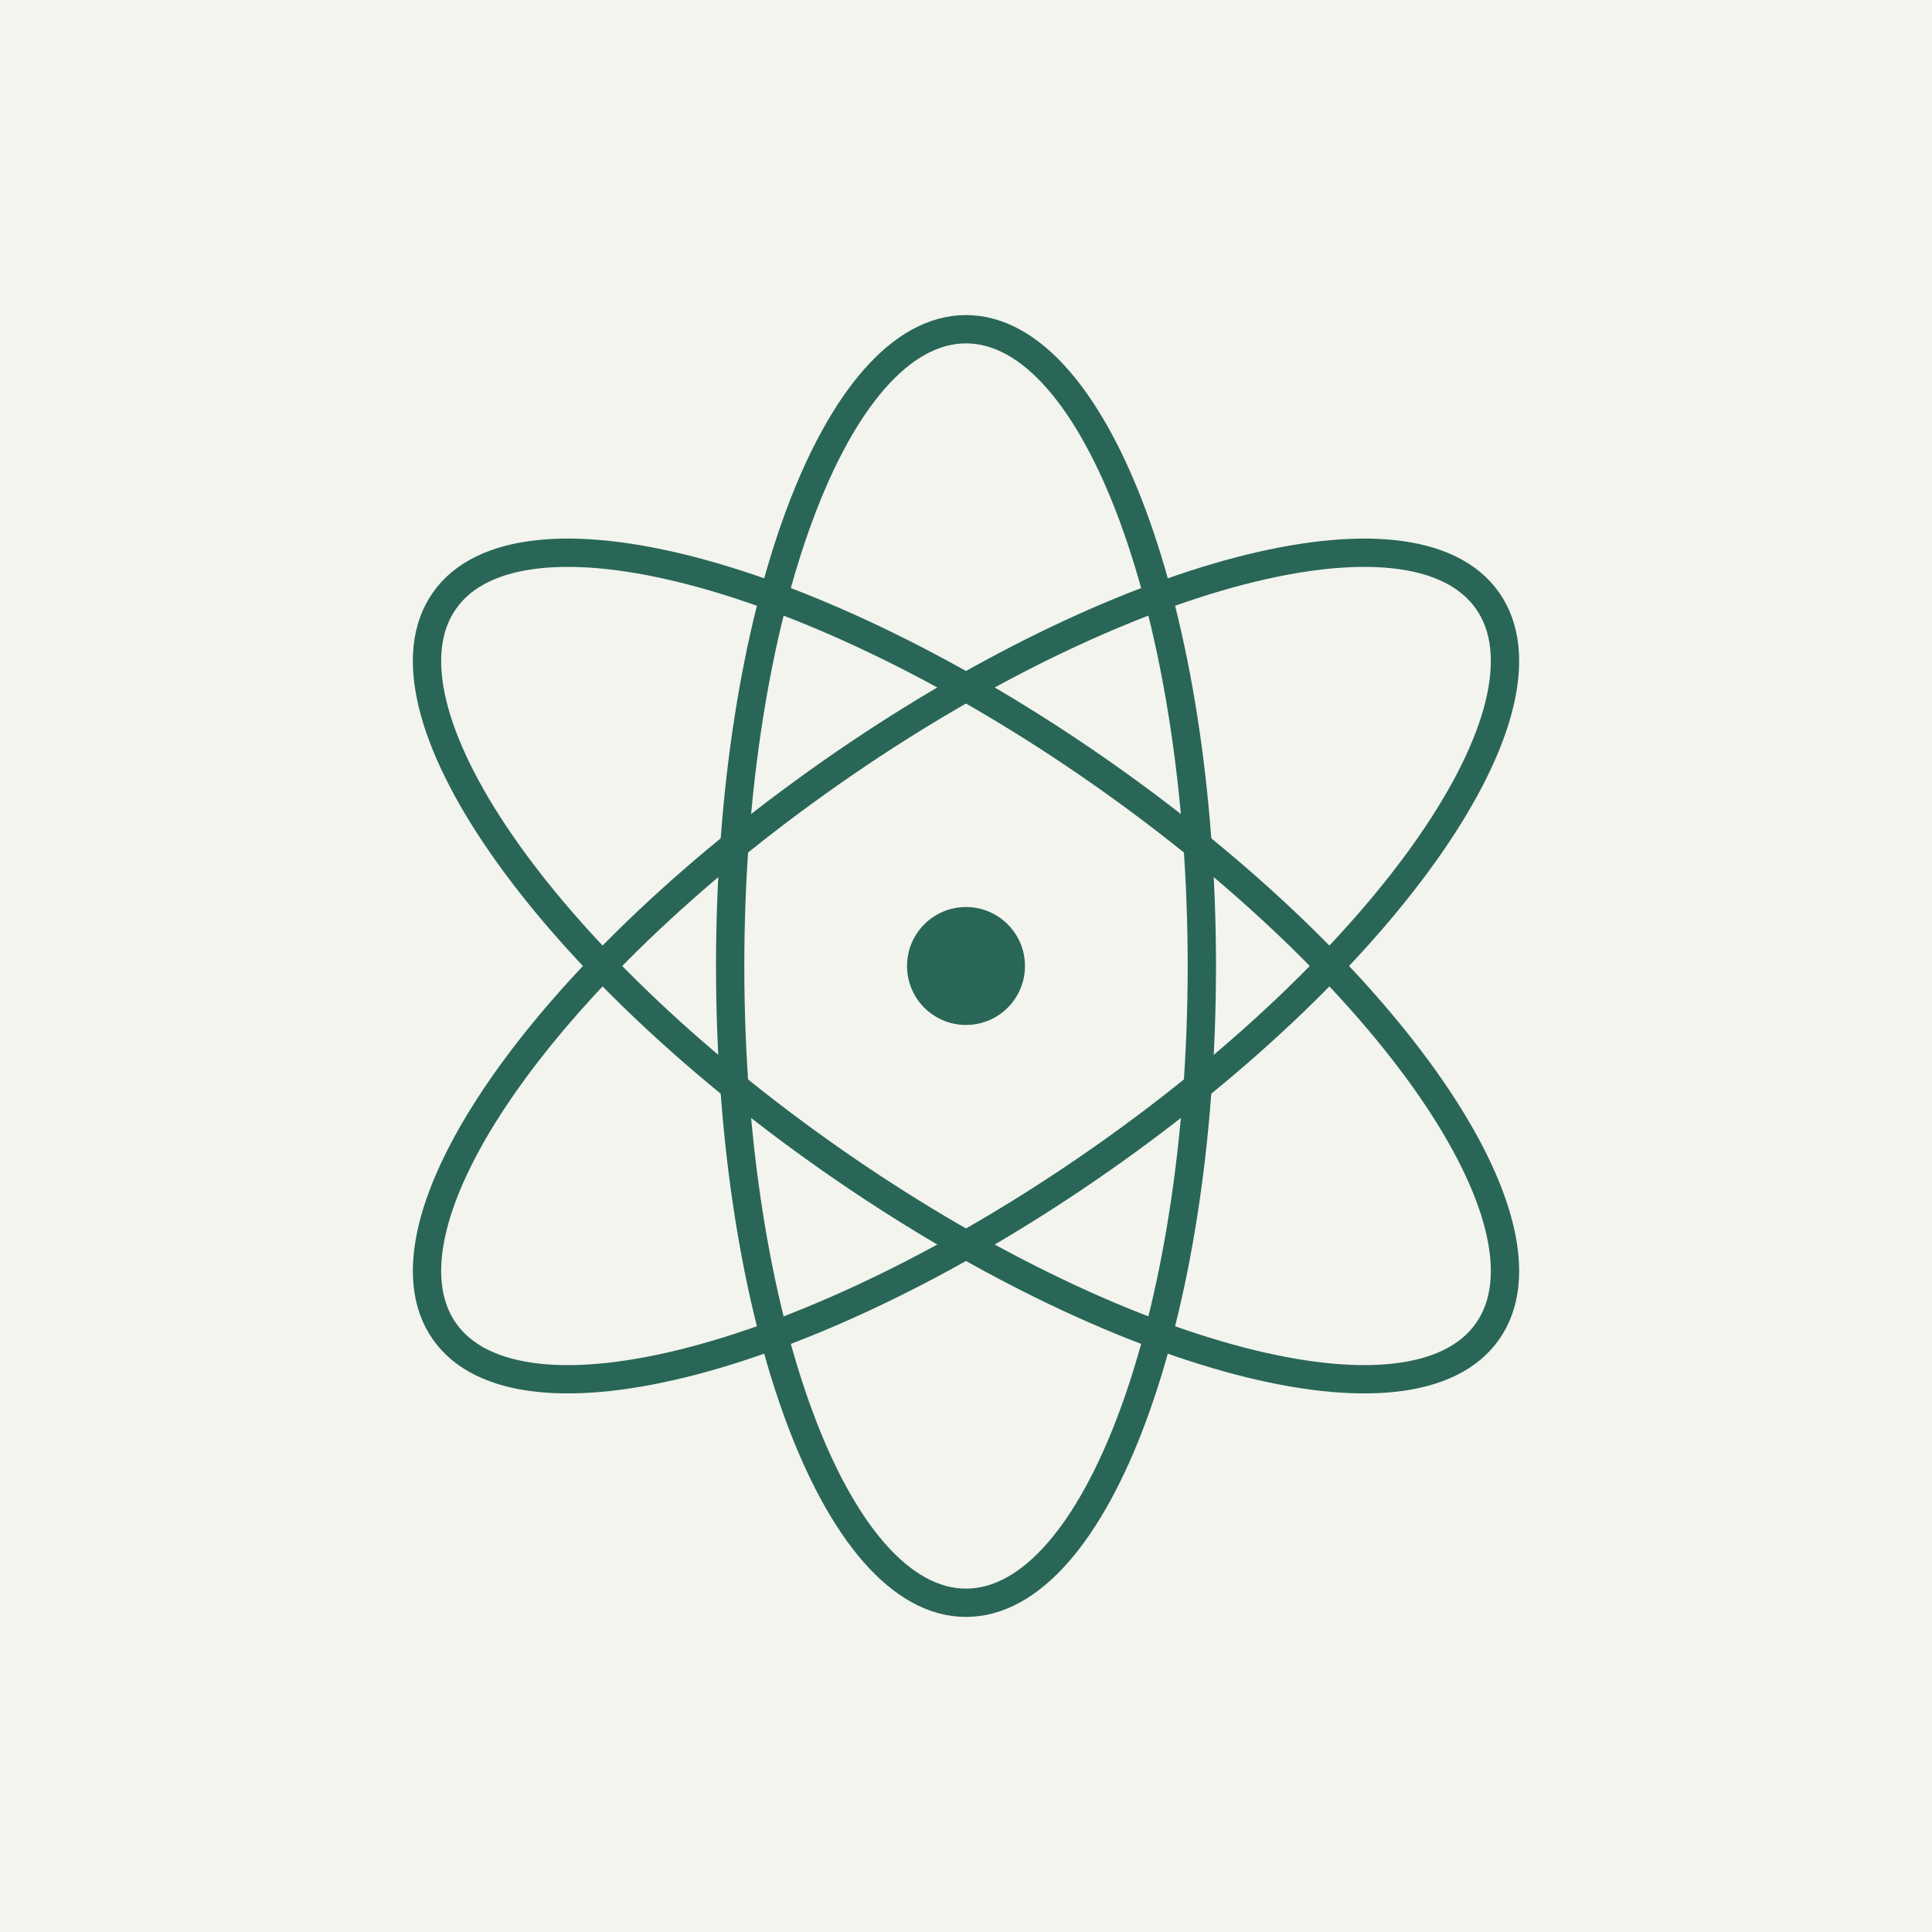
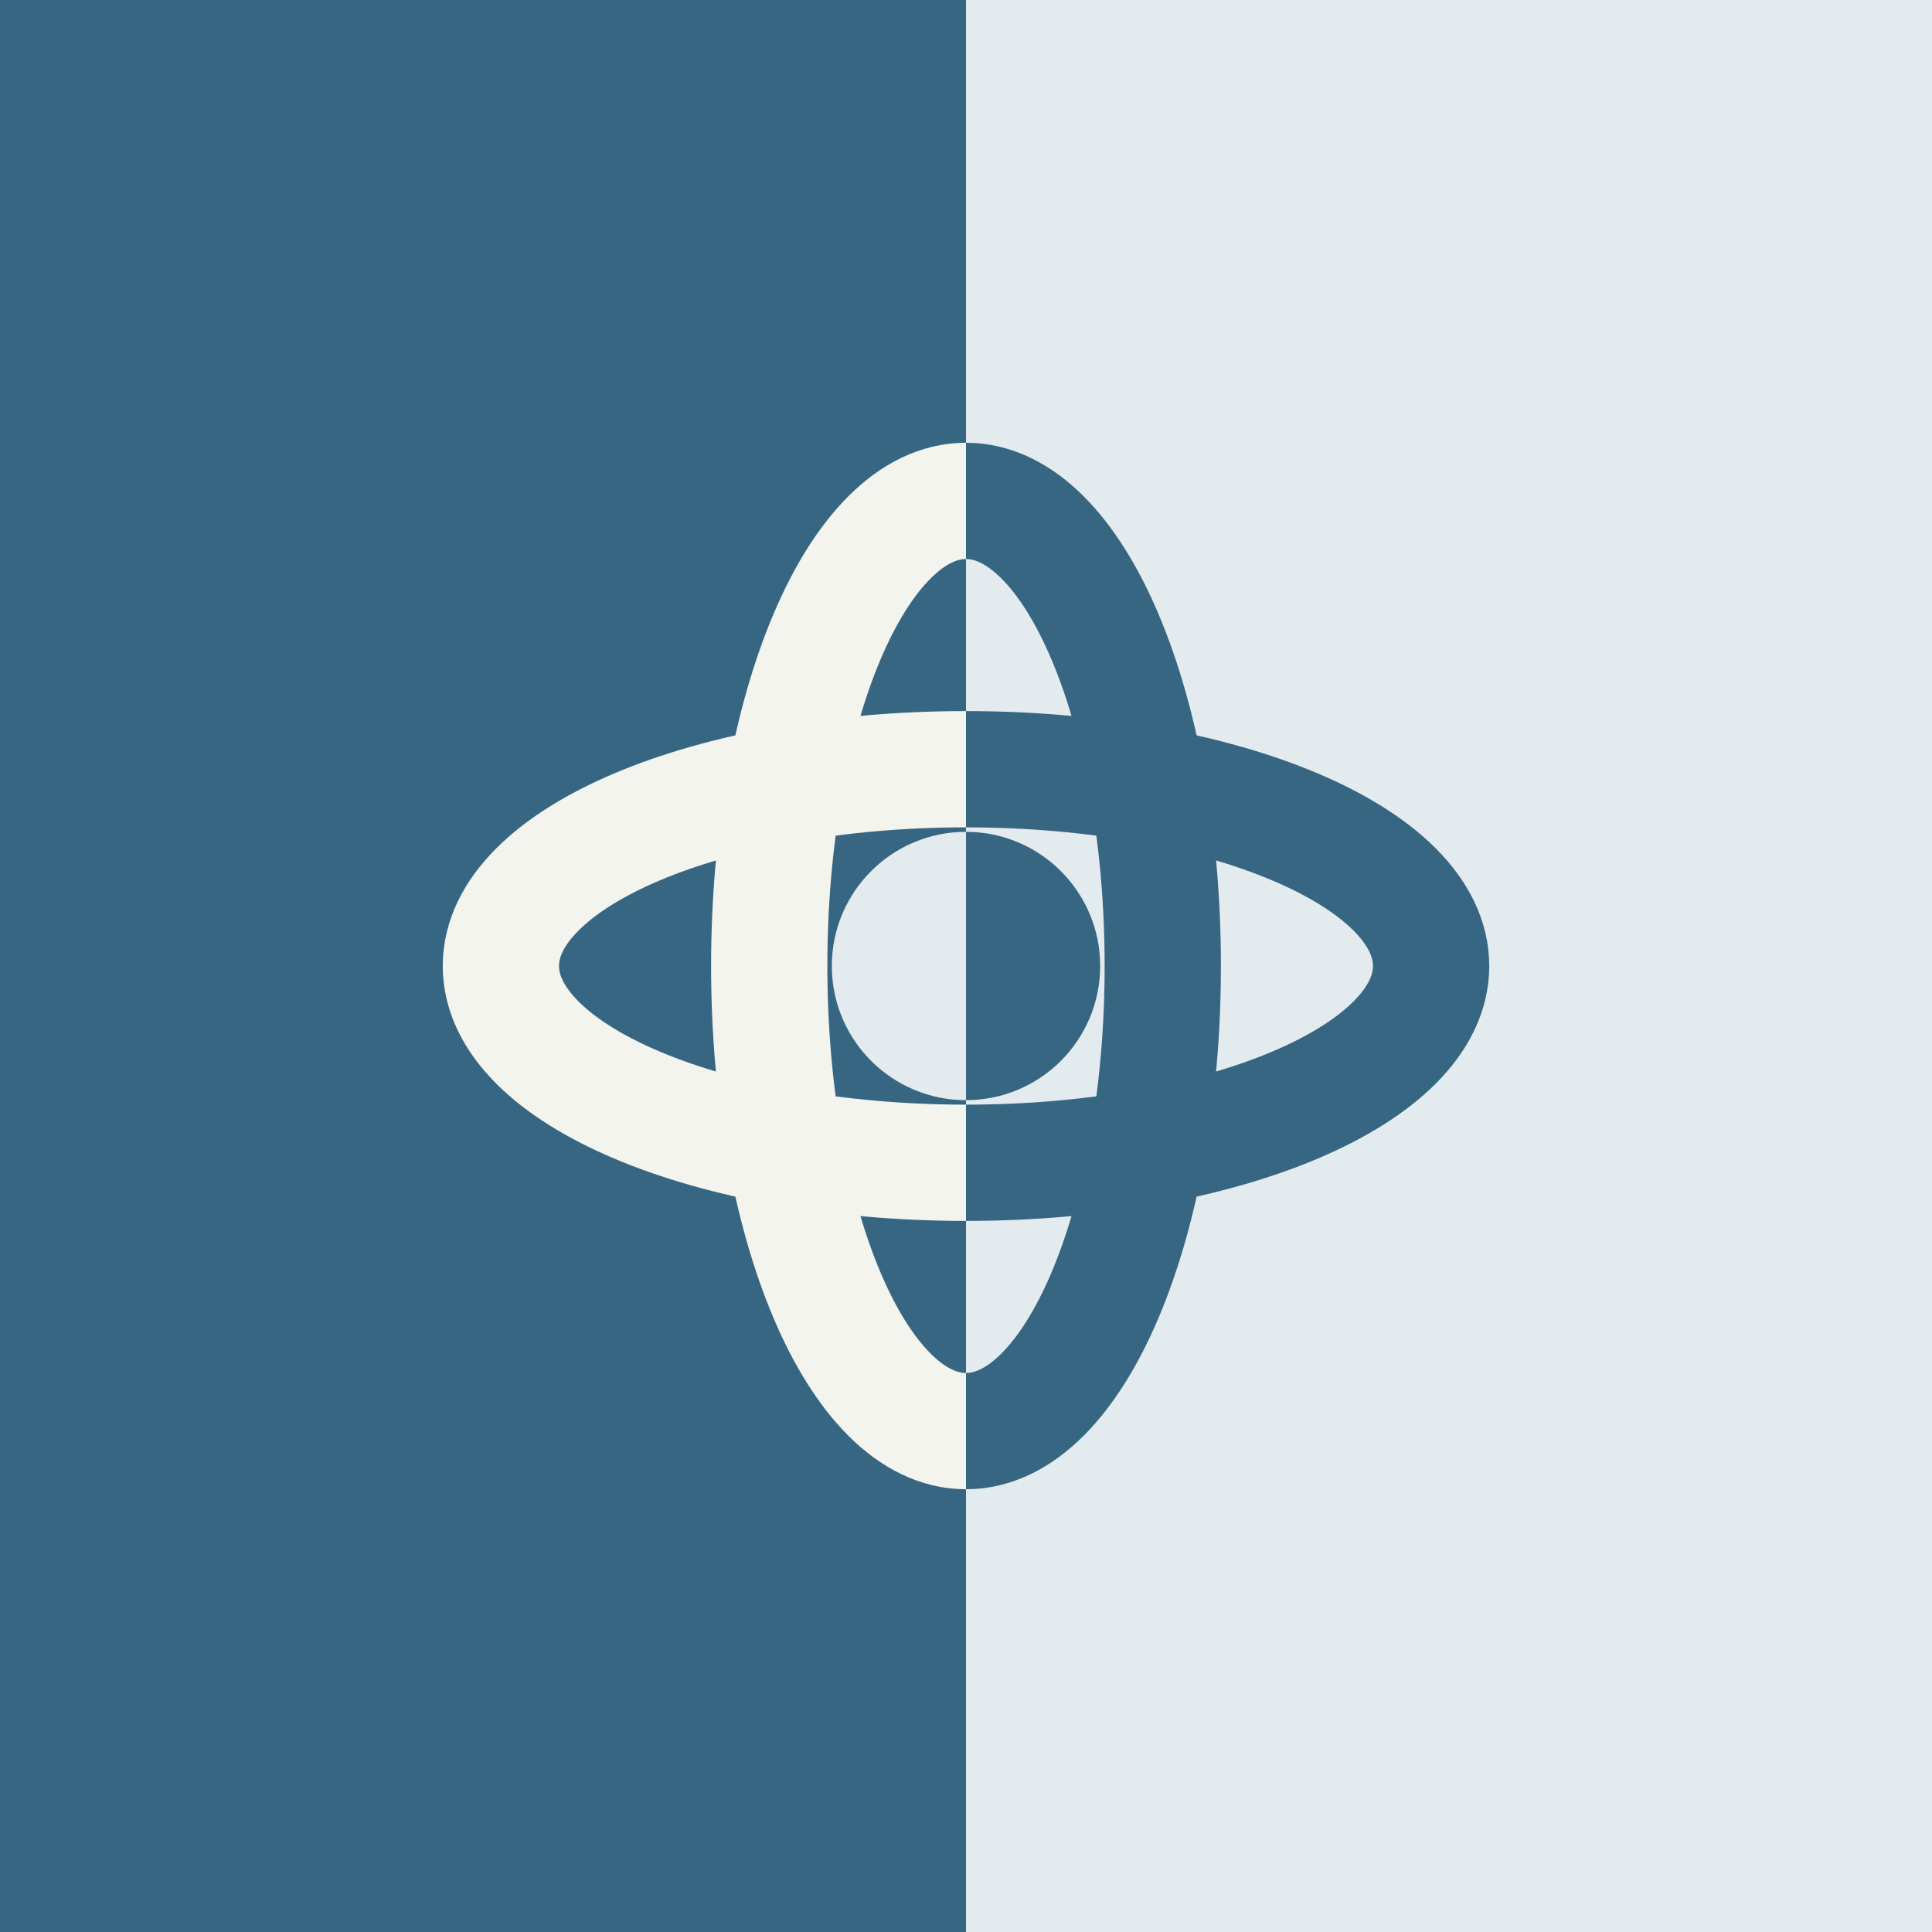
- <svg xmlns="http://www.w3.org/2000/svg" width="1024" height="1024" viewBox="0 0 1024 1024">
-   <rect width="1024" height="1024" fill="#f2f4ed" />
-   <g transform="translate(112 112) scale(12.5)" fill="none" stroke="#296657" stroke-width="1.2">
-     <ellipse cx="32" cy="32" rx="27" ry="10" transform="rotate(35 32 32)" />
-     <ellipse cx="32" cy="32" rx="27" ry="10" transform="rotate(-35 32 32)" />
-     <ellipse cx="32" cy="32" rx="27" ry="10" transform="rotate(90 32 32)" />
-     <circle cx="32" cy="32" r="2.5" fill="#296657" stroke="none" />
+ <svg xmlns="http://www.w3.org/2000/svg" width="1024" height="1024" viewBox="0 0 108 108">
+   <defs>
+     <clipPath id="half-left" clipPathUnits="userSpaceOnUse">
+       <rect width="54" height="108" />
+     </clipPath>
+     <clipPath id="half-right" clipPathUnits="userSpaceOnUse">
+       <rect x="54" width="54" height="108" />
+     </clipPath>
+   </defs>
+   <rect width="108" height="108" fill="#e4ebef" />
+   <rect width="54" height="108" fill="#376682" />
+   <g fill="none" stroke-width="6.5">
+     <g clip-path="url(#half-left)" stroke="#f2f4ed">
+       <ellipse cx="54" cy="54" rx="26" ry="11" />
+       <ellipse cx="54" cy="54" rx="26" ry="11" transform="rotate(90 54 54)" />
+     </g>
+     <g clip-path="url(#half-right)" stroke="#376682">
+       <ellipse cx="54" cy="54" rx="26" ry="11" />
+       <ellipse cx="54" cy="54" rx="26" ry="11" transform="rotate(90 54 54)" />
+     </g>
  </g>
+   <path fill="#e4ebef" d="M54 46.5A7.5 7.5 0 0 0 54 61.5Z" />
+   <path fill="#376682" d="M54 46.5A7.5 7.5 0 0 1 54 61.5Z" />
</svg>
